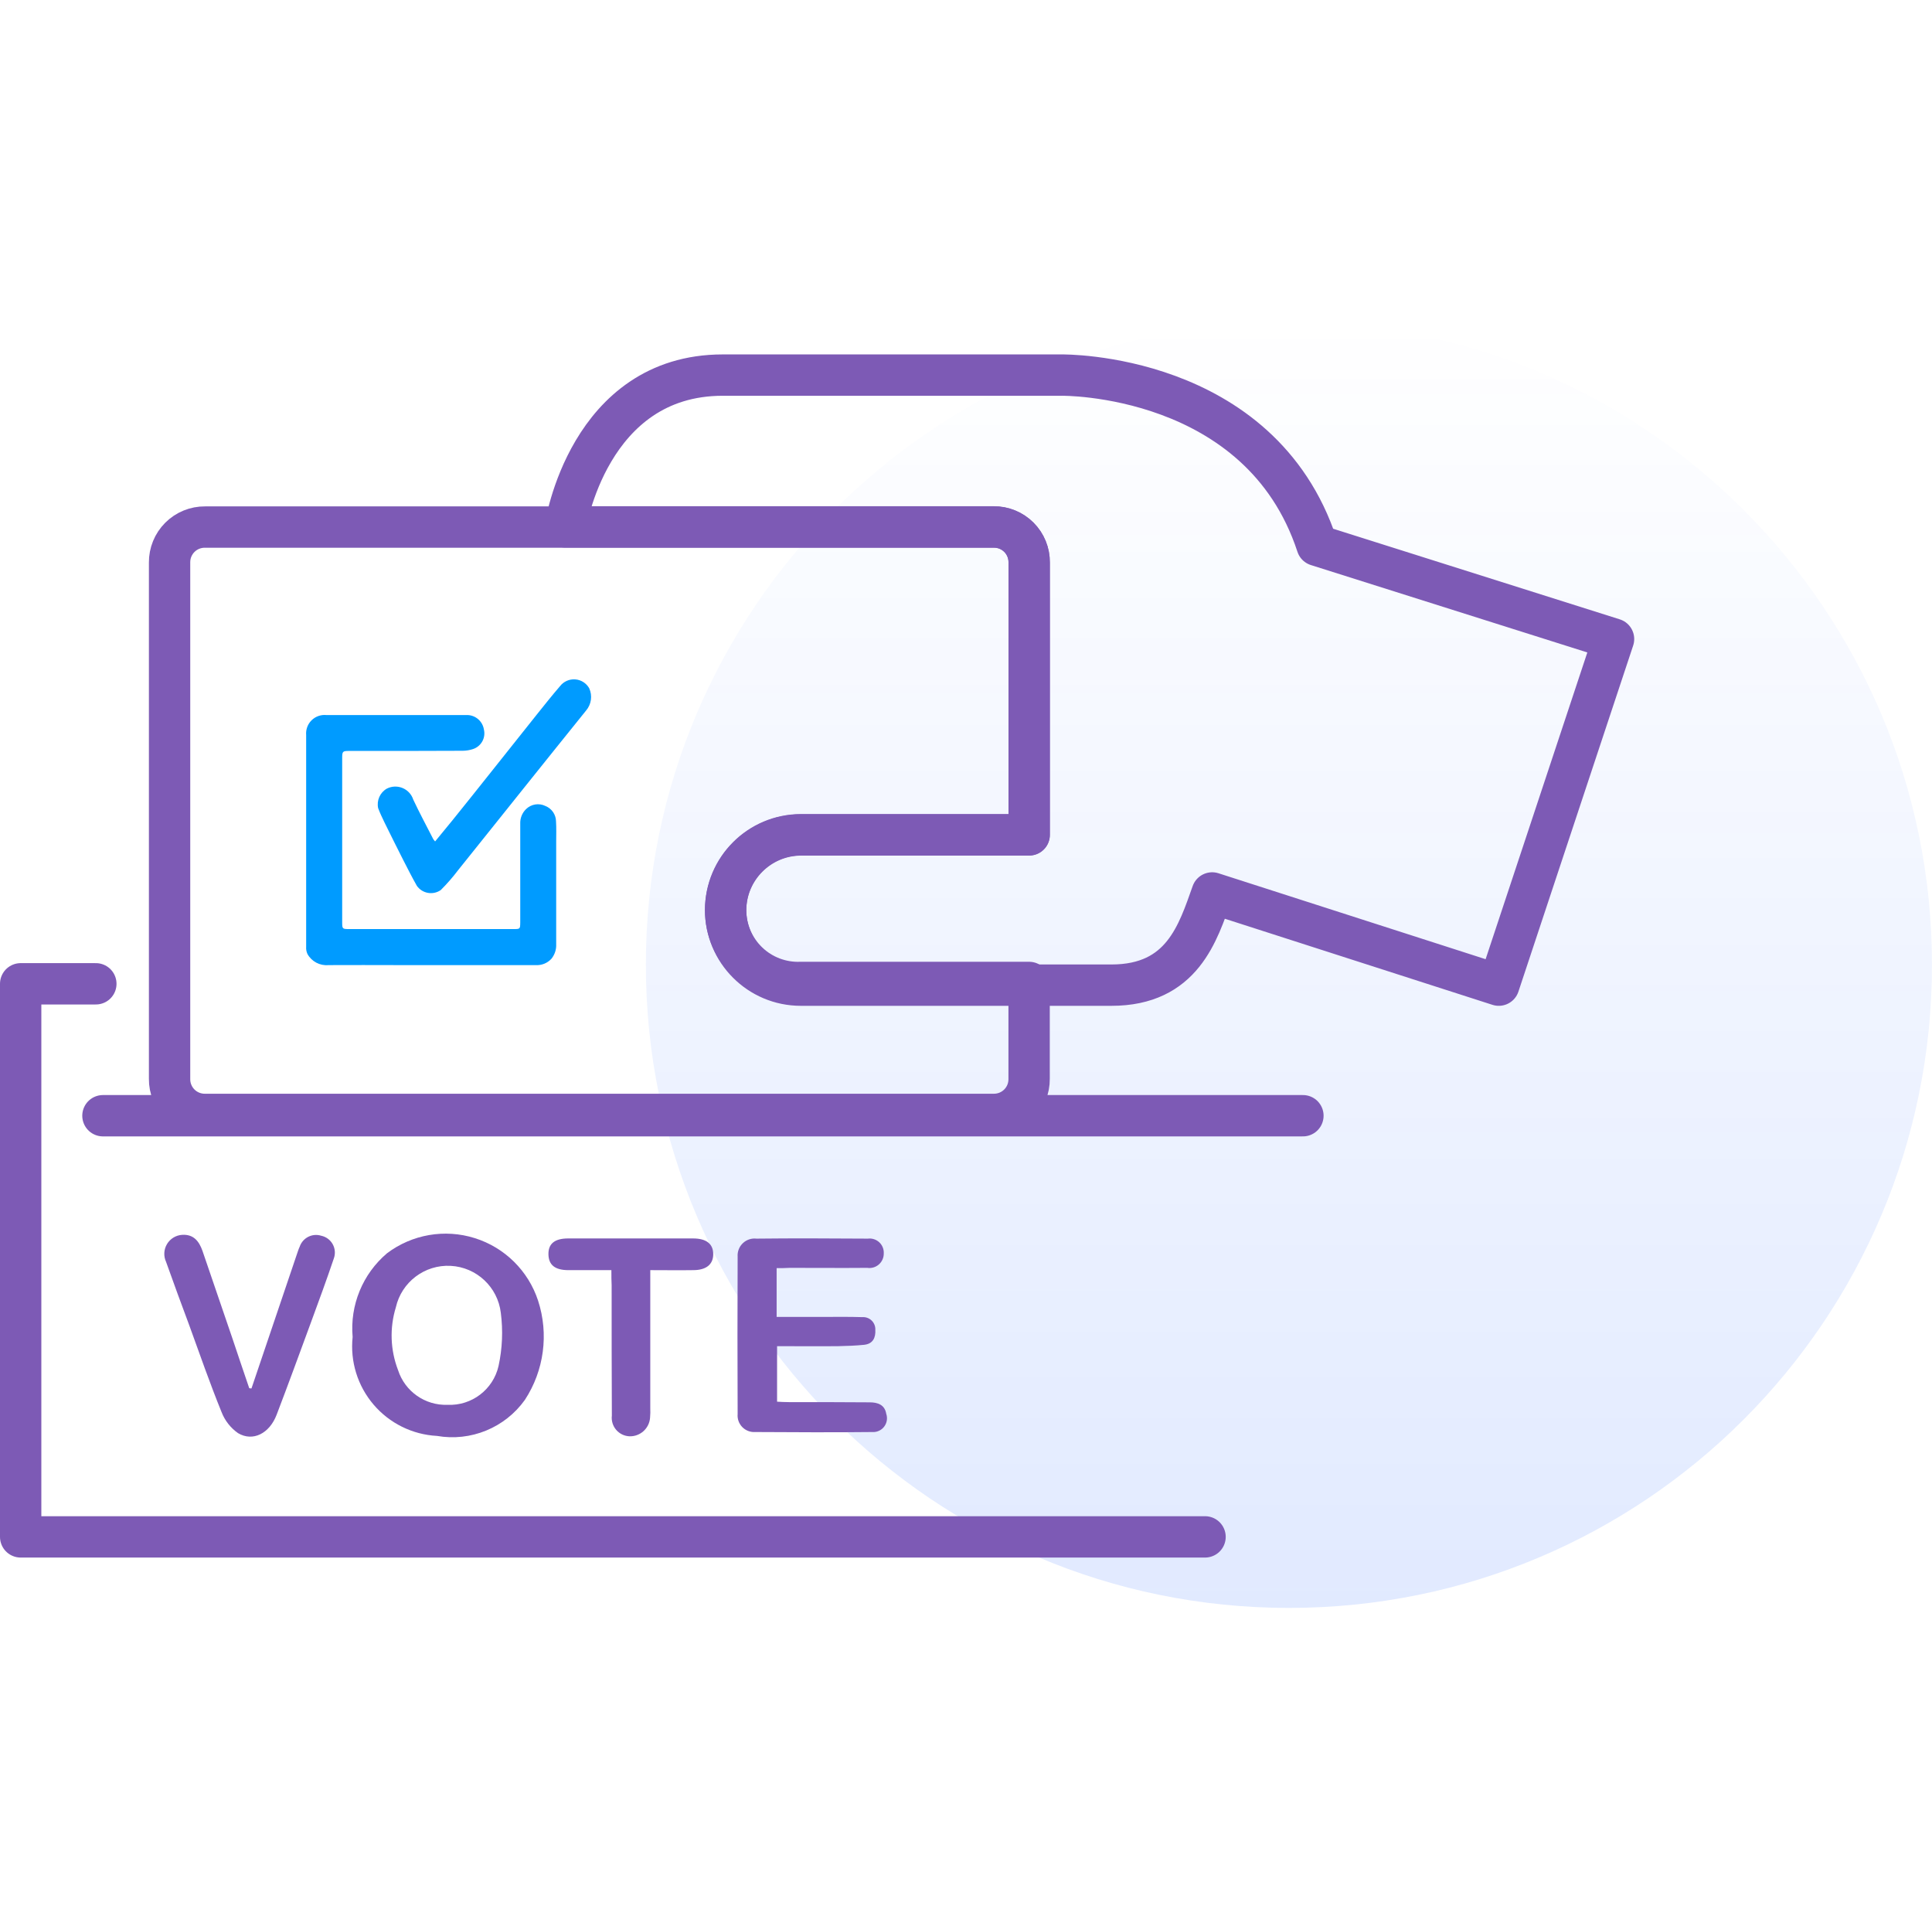
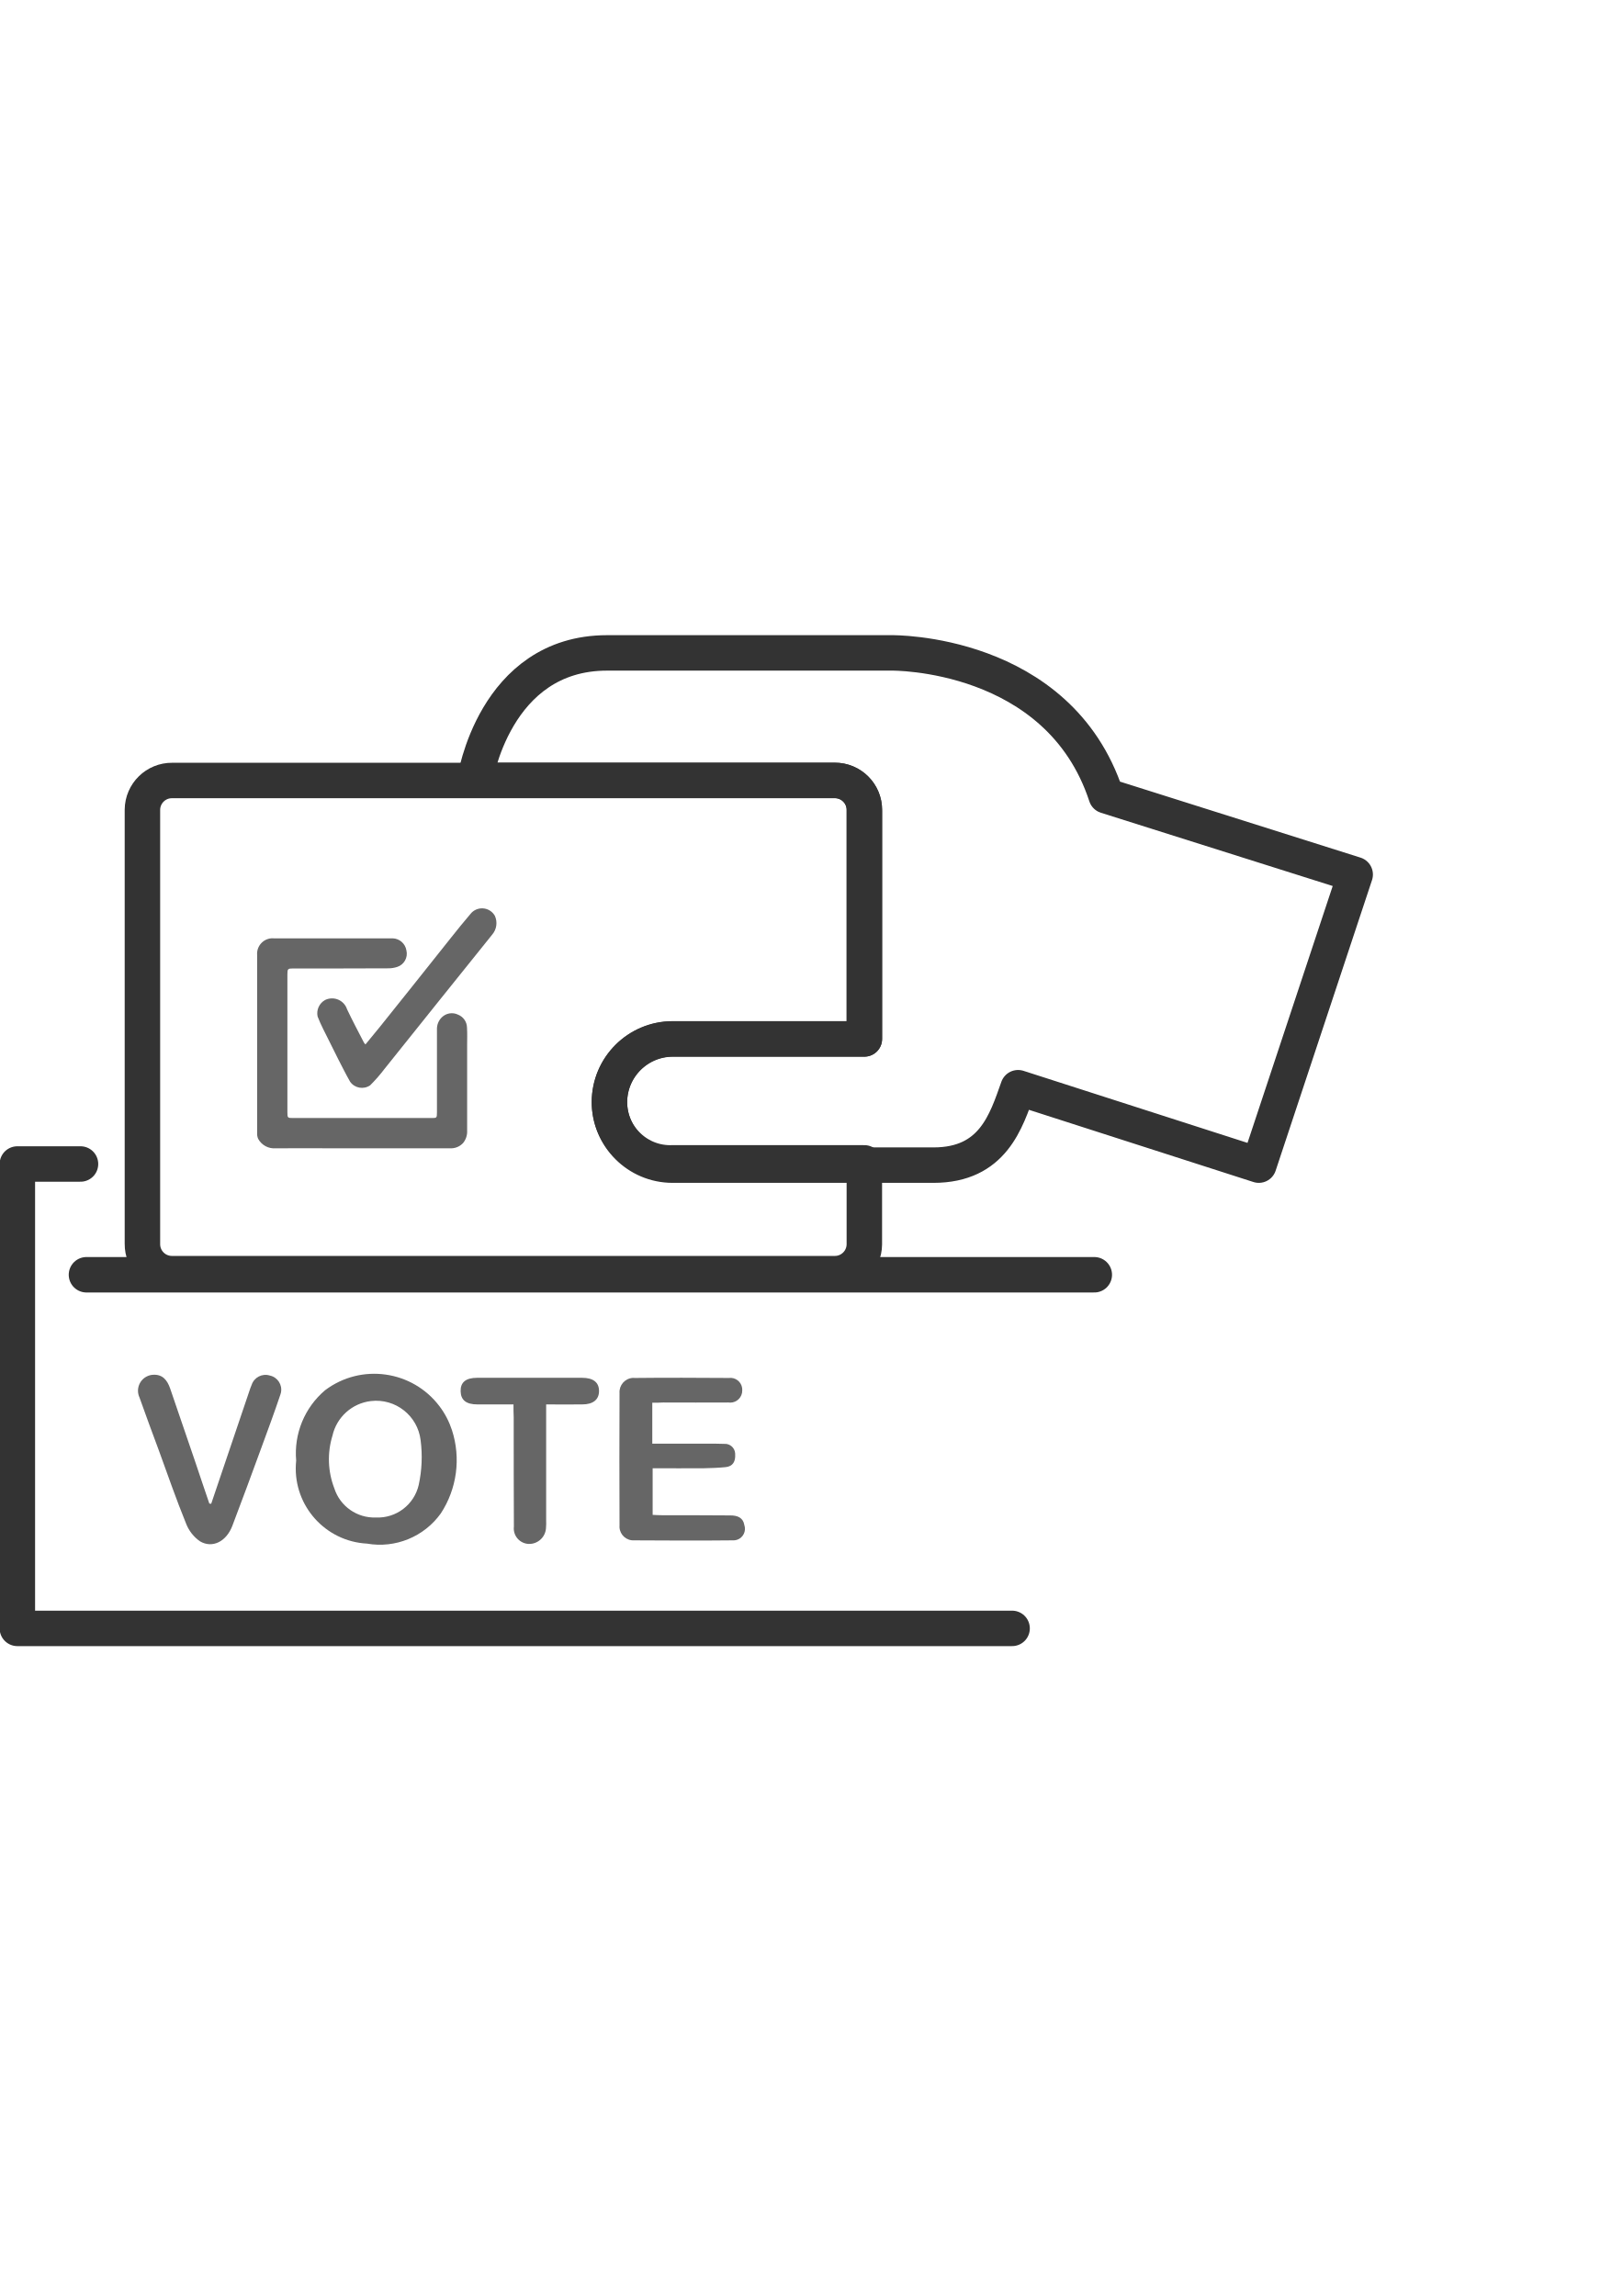
- <svg xmlns="http://www.w3.org/2000/svg" viewBox="0 0 70.102 70">
-   <linearGradient id="a" gradientUnits="objectBoundingBox" x1=".5" x2=".5" y2="1">
-     <stop offset="0" stop-color="#004aff" stop-opacity="0" />
-     <stop offset="1" stop-color="#004aff" />
-   </linearGradient>
-   <path d="m.102 0h70v70h-70z" fill="none" />
-   <path d="m23.333 0a23.333 23.333 0 1 1 -23.333 23.333 23.333 23.333 0 0 1 23.333-23.333z" fill="url(#a)" opacity=".12" transform="translate(23.435 11.667)" />
-   <g style="fill:none;stroke:#7d5ab5;stroke-linecap:round;stroke-linejoin:round;stroke-miterlimit:10;stroke-width:1.5">
-     <path d="m1934.975 2423.5a2.746 2.746 0 0 1 2.728-2.728h8.286v-9.882a1.274 1.274 0 0 0 -1.287-1.287h-28.616a1.274 1.274 0 0 0 -1.287 1.287v18.734a1.274 1.274 0 0 0 1.287 1.287h28.614a1.274 1.274 0 0 0 1.287-1.287v-3.5h-8.287a2.627 2.627 0 0 1 -2.725-2.624z" transform="translate(-1908.646 -2390.482)" />
-     <path d="m1980.734 2408.473-10.757-3.4c-2.059-6.279-9.264-6.176-9.264-6.176h-12.3c-4.889 0-5.713 5.507-5.713 5.507h15.543a1.274 1.274 0 0 1 1.287 1.287v9.882h-8.286a2.728 2.728 0 0 0 0 5.456h11.272c2.573 0 3.139-1.9 3.654-3.345l10.4 3.345z" transform="translate(-1922.187 -2385.289)" />
-     <path d="m1907.028 2441.8h-2.728v20.065h42.975" transform="translate(-1903.55 -2406.109)" />
-     <path d="m3.735 40.477h43.541" />
+ <svg xmlns="http://www.w3.org/2000/svg" version="1.1" id="Layer_1" x="0px" y="0px" width="595px" height="842px" viewBox="0 0 595 842" enable-background="new 0 0 595 842" xml:space="preserve">
+   <path fill="none" d="M0.866,123.933H595v594.135H0.866V123.933z" />
+   <g>
+     <path fill="none" stroke="#333333" stroke-width="13" stroke-linecap="round" stroke-linejoin="round" stroke-miterlimit="10" d="   M223.471,404.178c0.082-12.754,10.4-23.07,23.154-23.154h70.328v-83.875c0.062-5.973-4.729-10.863-10.701-10.924   c-0.074,0-0.148,0-0.223,0H63.148c-5.973-0.062-10.862,4.73-10.924,10.701c-0.001,0.074-0.001,0.148,0,0.223v159.006   c-0.062,5.973,4.729,10.861,10.701,10.926c0.074,0,0.147,0,0.223,0h242.866c5.972,0.061,10.86-4.732,10.925-10.703   c0-0.072,0-0.148,0-0.223v-29.707H246.6c-12.305,0.461-22.654-9.146-23.113-21.449C223.477,404.724,223.471,404.45,223.471,404.178   L223.471,404.178z" />
+     <path fill="none" stroke="#333333" stroke-width="13" stroke-linecap="round" stroke-linejoin="round" stroke-miterlimit="10" d="   M496.925,320.711l-91.301-28.857c-17.475-53.295-78.629-52.42-78.629-52.42H222.597c-41.496,0-48.49,46.742-48.49,46.742h131.922   c5.972-0.062,10.86,4.73,10.923,10.703c0.002,0.072,0.002,0.146,0,0.221v83.875h-70.328c-12.787,0-23.154,10.367-23.154,23.154   c0,12.789,10.367,23.154,23.154,23.154h95.672c21.84,0,26.646-16.125,31.016-28.393l88.271,28.393L496.925,320.711z" />
+     <path fill="none" stroke="#333333" stroke-width="13" stroke-linecap="round" stroke-linejoin="round" stroke-miterlimit="10" d="   M29.52,426.867H6.364v170.305H371.12" />
+     <path fill="none" stroke="#333333" stroke-width="13" stroke-linecap="round" stroke-linejoin="round" stroke-miterlimit="10" d="   M31.701,467.486h369.561" />
  </g>
-   <path d="m83.579 3.8a3.572 3.572 0 0 1 1.248-3.038 3.531 3.531 0 0 1 5.482 1.721 4.2 4.2 0 0 1 -.481 3.6 3.238 3.238 0 0 1 -3.189 1.305 3.25 3.25 0 0 1 -3.06-3.588zm3.443 2.46a1.814 1.814 0 0 0 1.852-1.411 5.648 5.648 0 0 0 .082-1.925 1.935 1.935 0 0 0 -3.809-.2 3.485 3.485 0 0 0 .08 2.276 1.817 1.817 0 0 0 1.795 1.26z" fill="#7d5ab5" transform="translate(-70.784 44.705)" />
-   <path d="m256.242 3.263v1.77h1.68c.473 0 .954-.008 1.428.008a.441.441 0 0 1 .473.457c.016.294-.09.514-.408.547s-.62.041-.93.049c-.734.008-1.468 0-2.227 0v2.014c.13.008.277.016.424.016.979 0 1.958 0 2.937.008.294 0 .547.09.6.416a.5.5 0 0 1 -.514.661c-1.411.016-2.831.008-4.242 0a.6.6 0 0 1 -.636-.653c-.008-1.9-.008-3.809 0-5.71a.614.614 0 0 1 .685-.653c1.346-.016 2.692-.008 4.038 0a.513.513 0 0 1 .579.538.521.521 0 0 1 -.6.522c-.938.008-1.876 0-2.814 0-.155.01-.301.01-.473.01z" fill="#7d5ab5" transform="translate(-228.062 42.743)" />
-   <path d="m3.127 6.154q.82-2.435 1.648-4.87c.033-.09.057-.179.1-.269a.628.628 0 0 1 .783-.4.624.624 0 0 1 .457.824c-.261.775-.547 1.55-.832 2.325-.411 1.117-.819 2.236-1.243 3.344-.261.685-.865.987-1.4.669a1.666 1.666 0 0 1 -.6-.767c-.424-1.044-.791-2.1-1.175-3.157-.283-.758-.565-1.525-.838-2.292a.691.691 0 0 1 .587-.979c.416-.024.612.237.734.579.359 1.052.718 2.1 1.077 3.149.2.612.416 1.224.62 1.835a.251.251 0 0 0 .082.009z" fill="#7d5ab5" transform="translate(5.998 44.216)" />
-   <path d="m172.984 3.35h-1.558c-.489 0-.718-.188-.726-.571s.22-.579.718-.579h4.527c.489 0 .734.2.734.571s-.253.579-.726.579c-.5.008-1 0-1.558 0v4.992a2.754 2.754 0 0 1 -.008.367.727.727 0 0 1 -.742.669.671.671 0 0 1 -.644-.75c-.008-1.574-.008-3.157-.008-4.731-.009-.155-.009-.318-.009-.547z" fill="#7d5ab5" transform="translate(-150.8 42.729)" />
-   <path d="m0 45.384v-3.8a.67.67 0 0 1 .732-.725h4.783.348a.622.622 0 0 1 .586.523.6.6 0 0 1 -.4.713 1.227 1.227 0 0 1 -.371.06q-2.062.009-4.118.006c-.234 0-.253.016-.253.253v5.956c0 .25.006.253.26.253h5.954c.244 0 .244 0 .247-.244 0-1.194 0-2.385 0-3.58a.7.7 0 0 1 .209-.526.616.616 0 0 1 .706-.114.609.609 0 0 1 .383.558c.016.247.006.5.006.744v3.707a.779.779 0 0 1 -.172.532.711.711 0 0 1 -.567.231q-2.495 0-4.99 0c-.846 0-1.689-.006-2.534 0a.79.79 0 0 1 -.763-.405.536.536 0 0 1 -.046-.261q0-1.944 0-3.881z" fill="#009bff" transform="translate(11.109 -14.918)" />
-   <path d="m83.846 5.91c.222-.269.428-.52.634-.773q.713-.884 1.419-1.774c.548-.687 1.093-1.375 1.641-2.062.276-.345.551-.691.84-1.026a.637.637 0 0 1 1.058.079.761.761 0 0 1 -.117.811c-.741.922-1.486 1.844-2.224 2.769-.808 1.007-1.609 2.015-2.417 3.019a6.864 6.864 0 0 1 -.63.722.626.626 0 0 1 -.865-.152c-.177-.31-.336-.63-.5-.947q-.342-.675-.675-1.353c-.082-.171-.165-.342-.231-.52a.658.658 0 0 1 .317-.71.683.683 0 0 1 .957.4c.228.485.482.957.725 1.432.014.025.033.041.068.085z" fill="#009bff" transform="translate(-68.058 24.616)" />
+   <path fill="#666666" d="M108.599,535.625c-0.864-9.805,3.085-19.419,10.593-25.785c13.215-9.966,32.007-7.332,41.974,5.883  c1.989,2.639,3.528,5.585,4.556,8.727c3.341,10.275,1.839,21.516-4.083,30.556c-6.146,8.585-16.666,12.892-27.067,11.076  c-15.213-0.806-26.893-13.792-26.087-29.005C108.51,536.59,108.548,536.107,108.599,535.625z M137.822,556.505  c7.448,0.341,14.07-4.704,15.719-11.976c1.166-5.366,1.401-10.895,0.696-16.339c-1.063-9.01-9.228-15.448-18.235-14.388  c-6.912,0.816-12.559,5.9-14.094,12.688c-1.943,6.333-1.704,13.136,0.679,19.315C124.699,552.384,130.922,556.752,137.822,556.505z" />
+   <path fill="#666666" d="M239.182,514.415v15.021h14.259c4.015,0,8.097-0.066,12.12,0.067c2.062-0.151,3.856,1.396,4.007,3.459  c0.011,0.14,0.013,0.28,0.007,0.42c0.136,2.495-0.764,4.362-3.463,4.645c-2.699,0.278-5.262,0.348-7.894,0.416  c-6.23,0.066-12.459,0-18.902,0v17.094c1.104,0.067,2.352,0.136,3.599,0.136c8.31,0,16.619,0,24.928,0.068  c2.496,0,4.643,0.764,5.093,3.529c0.762,2.218-0.416,4.633-2.632,5.396c-0.556,0.191-1.146,0.265-1.731,0.217  c-11.976,0.136-24.028,0.067-36.004,0c-2.807,0.18-5.229-1.949-5.409-4.756c-0.017-0.263-0.013-0.525,0.01-0.787  c-0.068-16.126-0.068-32.329,0-48.464c-0.203-2.871,1.96-5.363,4.831-5.566c0.328-0.021,0.657-0.016,0.983,0.023  c11.424-0.136,22.849-0.067,34.273,0c2.384-0.313,4.571,1.365,4.884,3.75c0.036,0.271,0.045,0.544,0.03,0.816  c0.033,2.44-1.92,4.446-4.362,4.479c-0.245,0.003-0.489-0.014-0.73-0.051c-7.961,0.066-15.923,0-23.884,0  C241.881,514.415,240.642,514.415,239.182,514.415L239.182,514.415z" />
+   <path fill="#666666" d="M77.45,551.455c4.64-13.778,9.302-27.557,13.988-41.335c0.28-0.764,0.483-1.521,0.849-2.283  c0.921-2.752,3.875-4.262,6.646-3.396c2.862,0.604,4.69,3.418,4.084,6.277c-0.052,0.243-0.12,0.481-0.205,0.715  c-2.215,6.578-4.643,13.156-7.062,19.734c-3.488,9.48-6.951,18.979-10.55,28.382c-2.215,5.814-7.342,8.378-11.882,5.681  c-2.308-1.614-4.082-3.884-5.093-6.512c-3.599-8.859-6.714-17.822-9.973-26.796c-2.402-6.434-4.795-12.941-7.112-19.454  c-1.356-2.939-0.07-6.425,2.872-7.778c0.664-0.309,1.38-0.485,2.11-0.528c3.531-0.204,5.194,2.012,6.23,4.914  c3.047,8.929,6.094,17.824,9.141,26.728c1.698,5.194,3.531,10.391,5.263,15.575C76.98,551.442,77.215,551.468,77.45,551.455z" />
+   <path fill="#666666" d="M188.29,515.034h-13.224c-4.15,0-6.094-1.597-6.162-4.847c-0.068-3.252,1.867-4.914,6.094-4.914h38.423  c4.15,0,6.23,1.696,6.23,4.847c0,3.147-2.147,4.914-6.162,4.914c-4.244,0.066-8.487,0-13.224,0v42.37  c0.046,1.039,0.024,2.08-0.068,3.113c-0.26,3.266-3.025,5.758-6.298,5.681c-3.144-0.104-5.607-2.738-5.503-5.882  c0.005-0.162,0.018-0.323,0.037-0.484c-0.067-13.359-0.067-26.795-0.067-40.155C188.29,518.361,188.29,516.979,188.29,515.034z" />
+   <path fill="#666666" d="M94.289,382.517v-32.253c-0.272-3.129,2.043-5.886,5.172-6.159c0.347-0.03,0.695-0.028,1.041,0.005h40.597  h2.954c2.5,0.114,4.578,1.967,4.974,4.439c0.63,2.595-0.852,5.236-3.395,6.051c-1.017,0.331-2.08,0.502-3.149,0.509  c-11.667,0.051-23.318,0.068-34.952,0.051c-1.986,0-2.147,0.136-2.147,2.147v50.553c0,2.122,0.051,2.146,2.207,2.146h50.535  c2.071,0,2.071,0,2.097-2.071c0-10.134,0-20.243,0-30.386c-0.063-1.671,0.581-3.292,1.774-4.464  c1.586-1.568,3.993-1.956,5.992-0.968c1.942,0.776,3.225,2.646,3.25,4.736c0.136,2.096,0.051,4.244,0.051,6.314v31.464  c0.089,1.634-0.432,3.242-1.46,4.517c-1.226,1.347-2.995,2.065-4.812,1.961c-14.118,0-28.235,0-42.354,0  c-7.18,0-14.335-0.053-21.507,0c-2.649,0.238-5.19-1.108-6.476-3.438c-0.313-0.694-0.448-1.456-0.391-2.215  C94.289,404.458,94.289,393.478,94.289,382.517L94.289,382.517z" />
+   <path fill="#666666" d="M134.003,383.026c1.884-2.283,3.633-4.414,5.381-6.561c4.035-5.002,8.049-10.021,12.044-15.057  c4.651-5.831,9.277-11.67,13.928-17.501c2.343-2.928,4.677-5.865,7.13-8.708c1.833-2.357,5.23-2.781,7.587-0.947  c0.567,0.441,1.041,0.991,1.393,1.618c1.038,2.292,0.65,4.978-0.993,6.883c-6.29,7.826-12.613,15.651-18.876,23.502  c-6.858,8.547-13.657,17.103-20.515,25.624c-1.638,2.165-3.424,4.213-5.347,6.128c-2.389,1.647-5.657,1.072-7.342-1.29  c-1.502-2.631-2.852-5.347-4.244-8.038c-1.935-3.819-3.845-7.647-5.729-11.484c-0.696-1.451-1.4-2.903-1.96-4.414  c-0.513-2.38,0.576-4.819,2.69-6.026c2.86-1.439,6.345-0.288,7.785,2.572c0.133,0.265,0.247,0.541,0.338,0.823  c1.935,4.117,4.091,8.123,6.154,12.154C133.544,382.517,133.706,382.653,134.003,383.026L134.003,383.026z" />
</svg>
